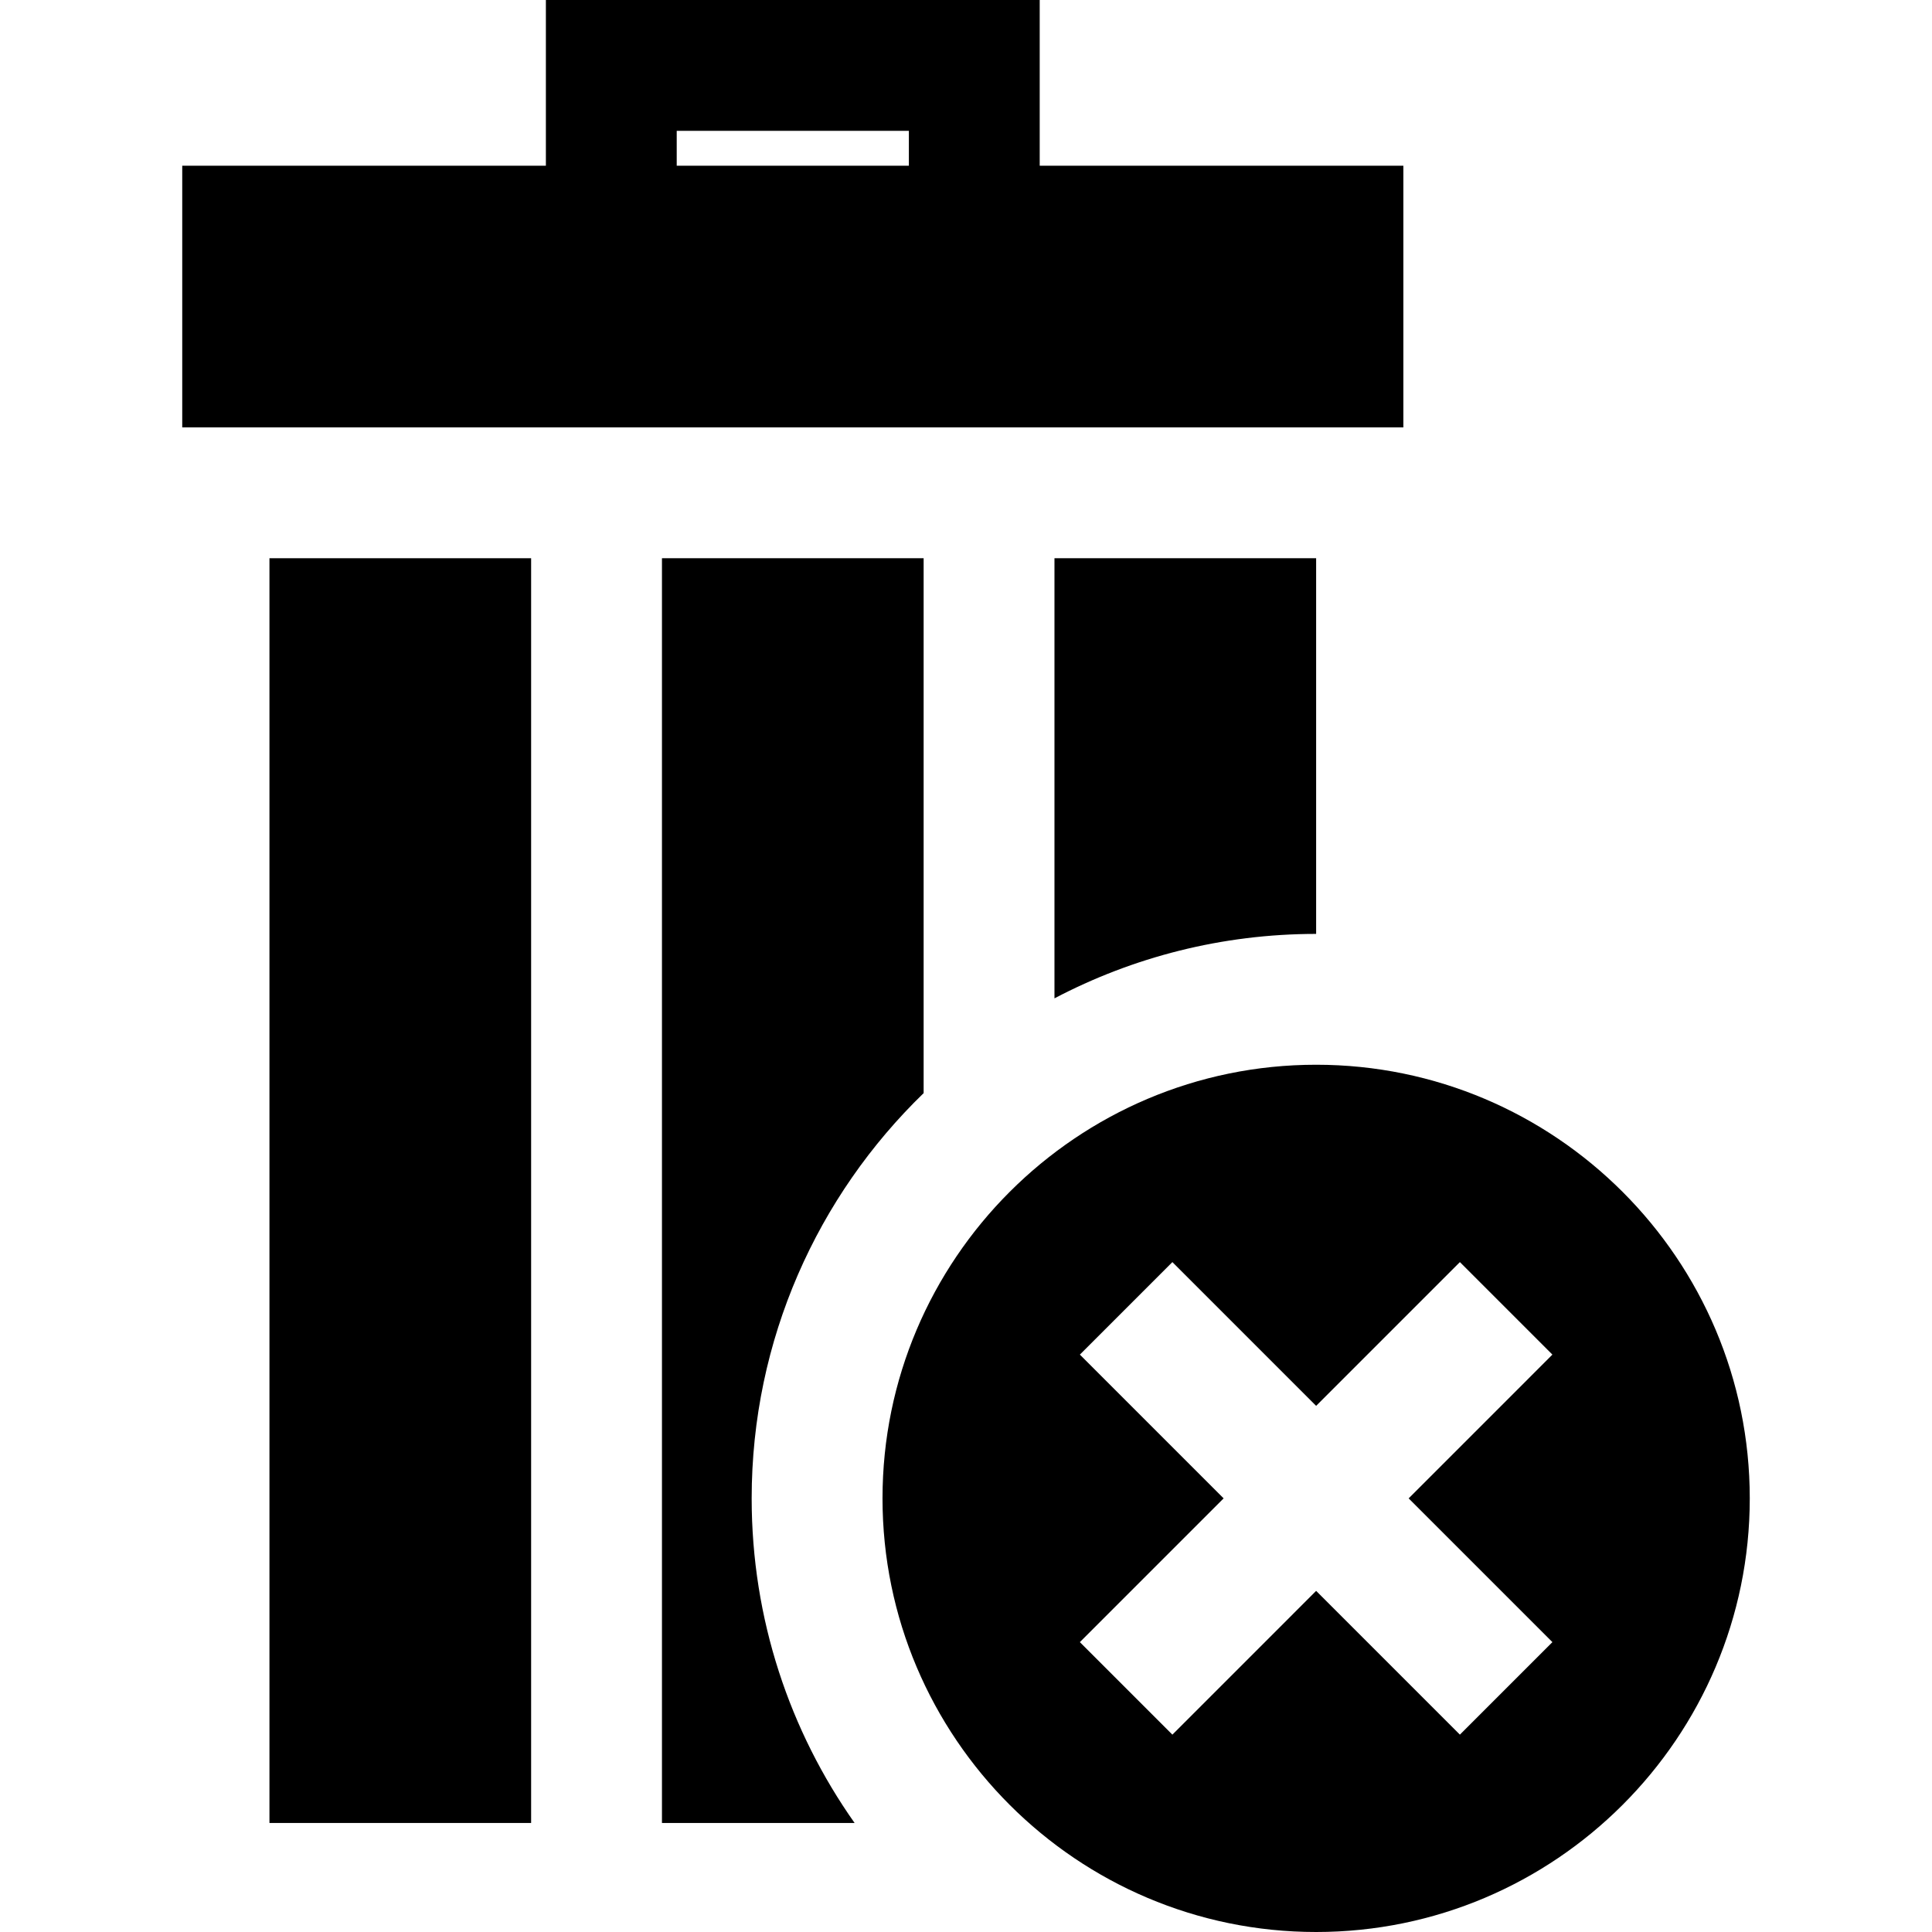
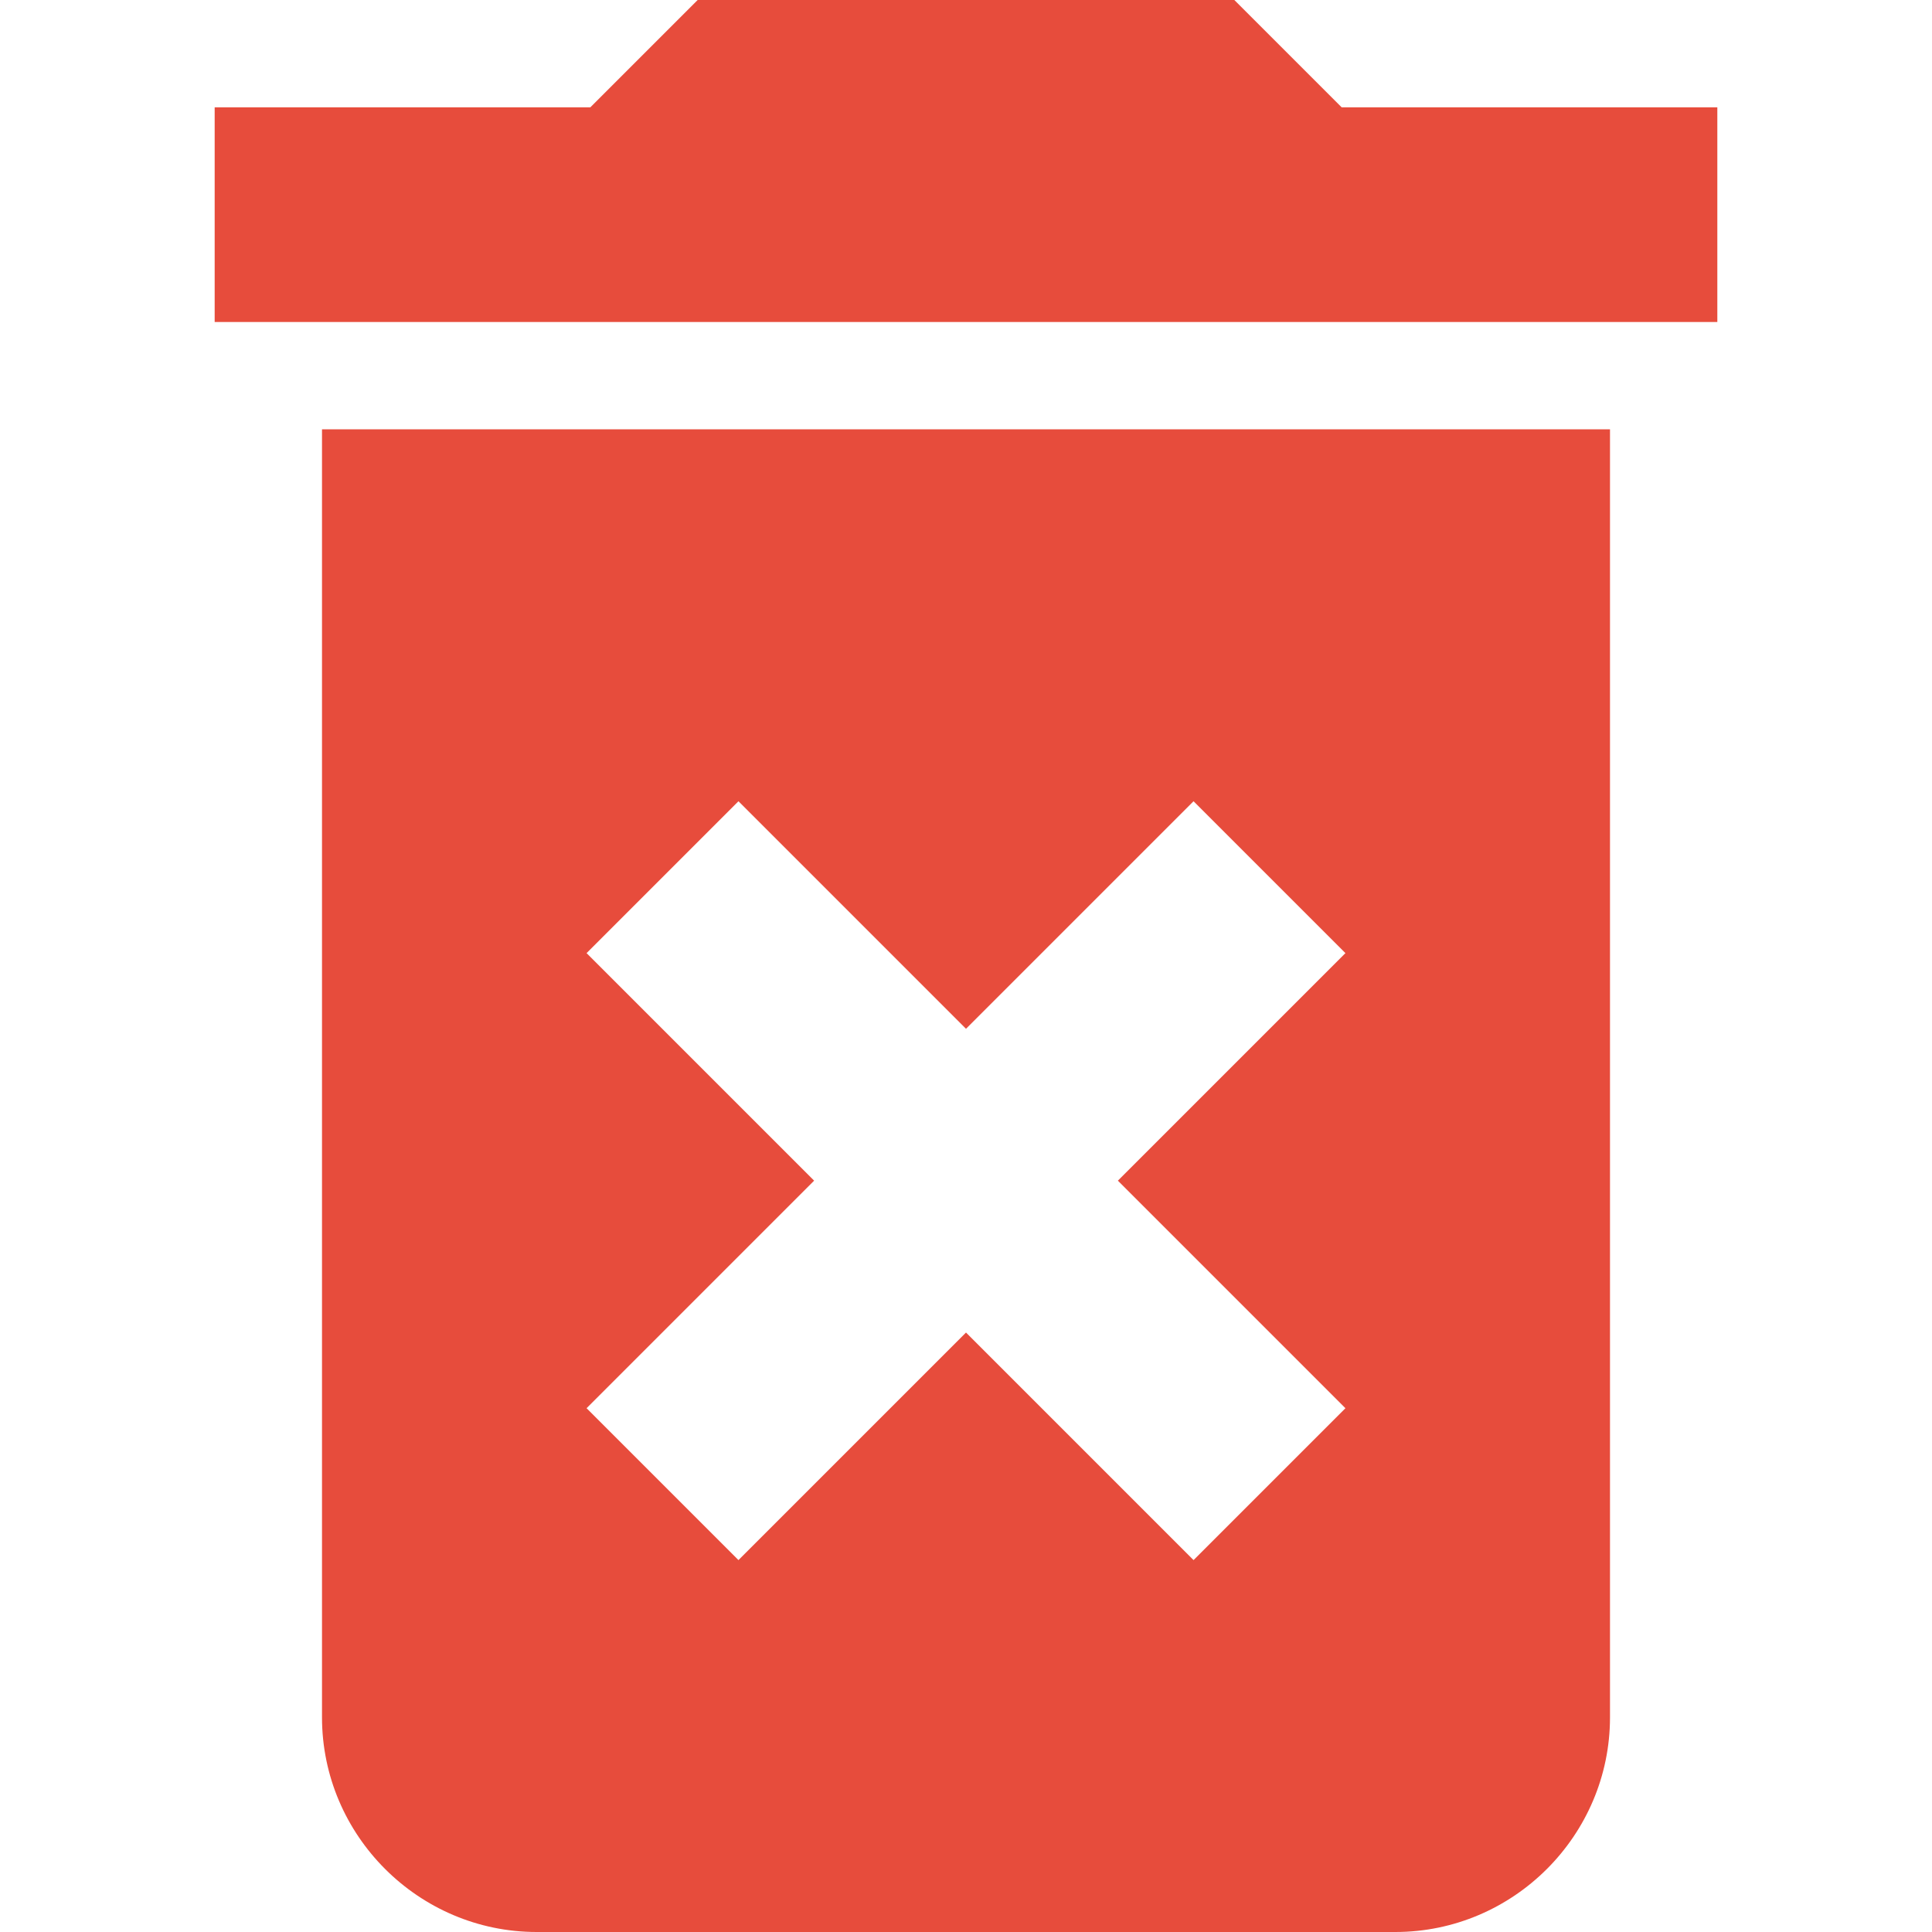
- <svg xmlns="http://www.w3.org/2000/svg" version="1.1" id="Layer_1" x="0px" y="0px" viewBox="0 0 443 443" style="enable-background:new 0 0 443 443;" xml:space="preserve">
+ <svg xmlns="http://www.w3.org/2000/svg" version="1.1" id="Capa_1" x="0px" y="0px" viewBox="0 0 384 384" style="enable-background:new 0 0 384 384;" xml:space="preserve" width="512px" height="512px" class="">
  <g>
-     <rect x="61.785" y="128" width="60" height="290" />
-     <path d="M211.785,250.65V128h-60v290h44.172c-14.861-21.067-23.602-46.746-23.602-74.43   C172.356,307.145,187.486,274.193,211.785,250.65z" />
-     <path d="M301.785,214.141l0-86.141h-60v100.918C259.731,219.488,280.144,214.141,301.785,214.141z" />
-     <path d="M321.785,38h-83.384V0H125.169v38H41.785v60h280V38z M155.169,30h53.232v8h-53.232V30z" />
-     <path d="M301.785,244.141c-54.826,0-99.429,44.604-99.429,99.429S246.959,443,301.785,443s99.43-44.604,99.43-99.43   S356.611,244.141,301.785,244.141z M355.961,376.533l-21.213,21.213l-32.963-32.963l-32.963,32.963l-21.213-21.213l32.963-32.963   l-32.963-32.963l21.213-21.213l32.963,32.963l32.963-32.963l21.213,21.213l-32.963,32.963L355.961,376.533z" />
+     <g>
+       <g>
+         <g>
+           <path d="M64,341.333C64,364.8,83.2,384,106.667,384h170.667C300.8,384,320,364.8,320,341.333v-256H64V341.333z M116.587,189.44     l30.187-30.187L192,204.48l45.227-45.227l30.187,30.187l-45.227,45.227l45.227,45.227l-30.187,30.187L192,264.853l-45.227,45.227     l-30.187-30.187l45.227-45.227L116.587,189.44z" data-original="#000000" class="active-path" data-old_color="#e74c3c" fill="#e74c3c" />
+           <polygon points="266.667,21.333 245.333,0 138.667,0 117.333,21.333 42.667,21.333 42.667,64 341.333,64 341.333,21.333    " data-original="#000000" class="active-path" data-old_color="#e74c3c" fill="#e74c3c" />
+         </g>
+       </g>
+     </g>
  </g>
-   <g>
- </g>
-   <g>
- </g>
-   <g>
- </g>
-   <g>
- </g>
-   <g>
- </g>
-   <g>
- </g>
-   <g>
- </g>
-   <g>
- </g>
-   <g>
- </g>
-   <g>
- </g>
-   <g>
- </g>
-   <g>
- </g>
-   <g>
- </g>
-   <g>
- </g>
-   <g>
- </g>
</svg>
